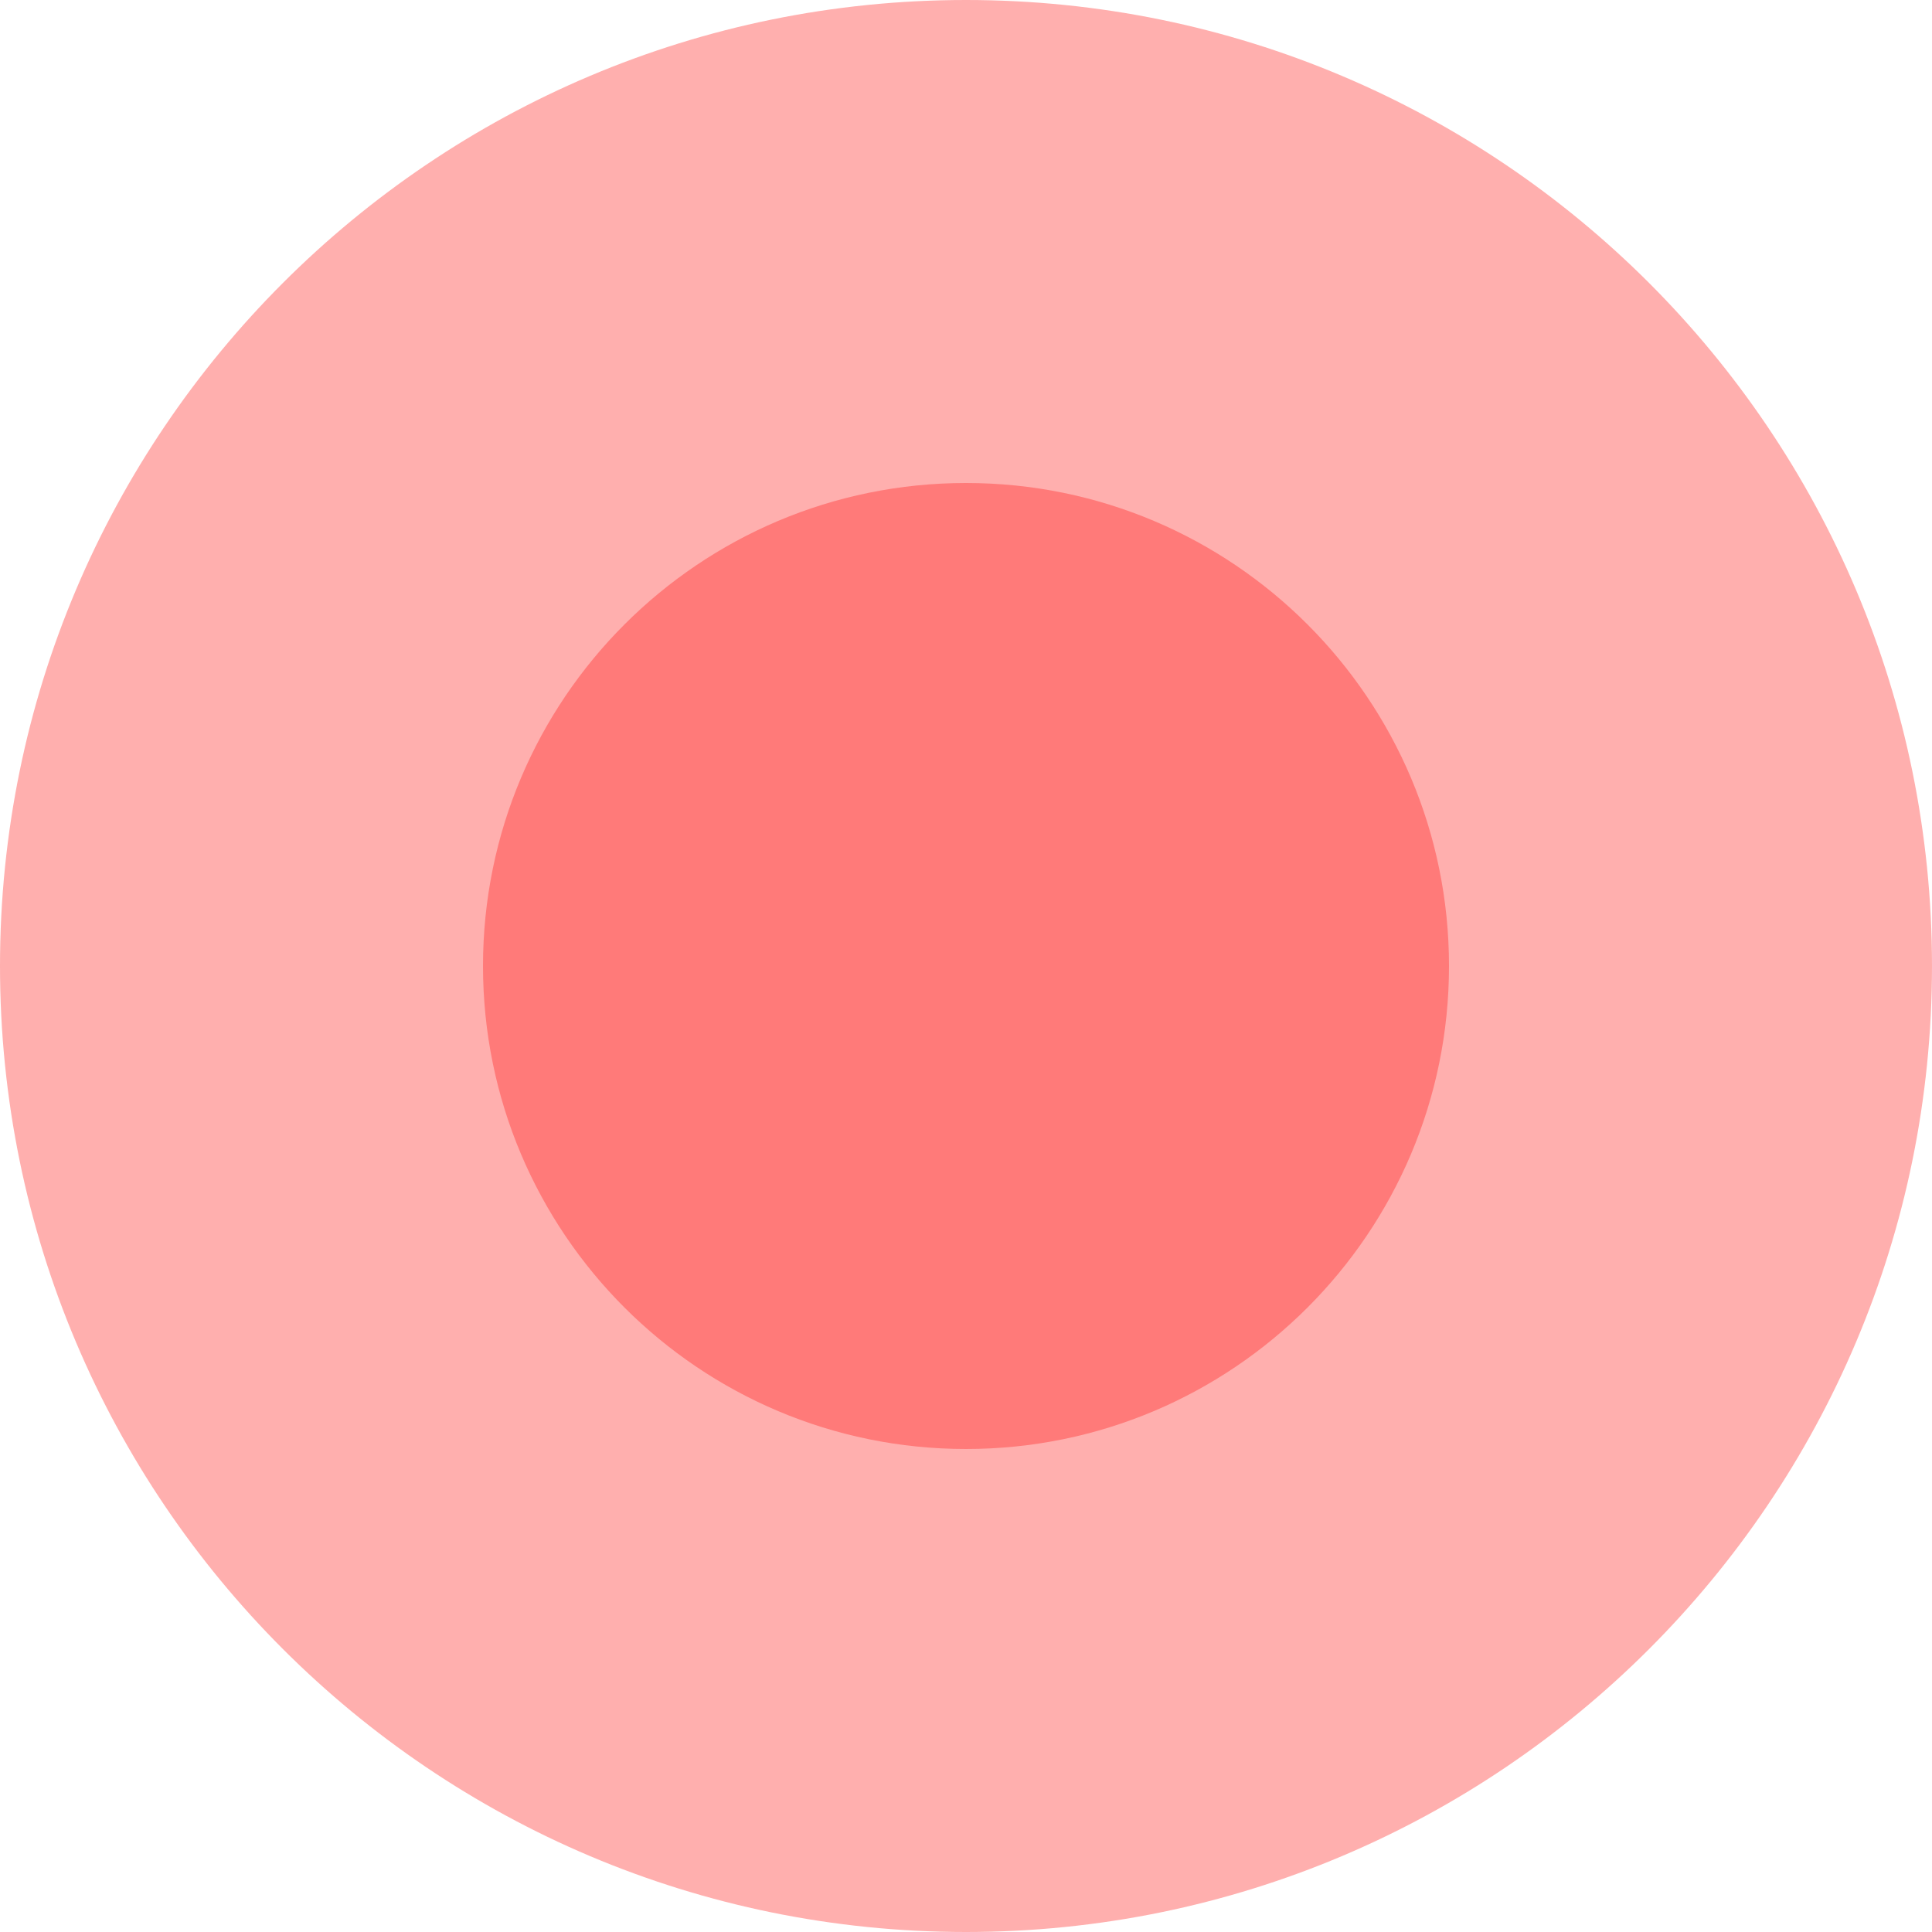
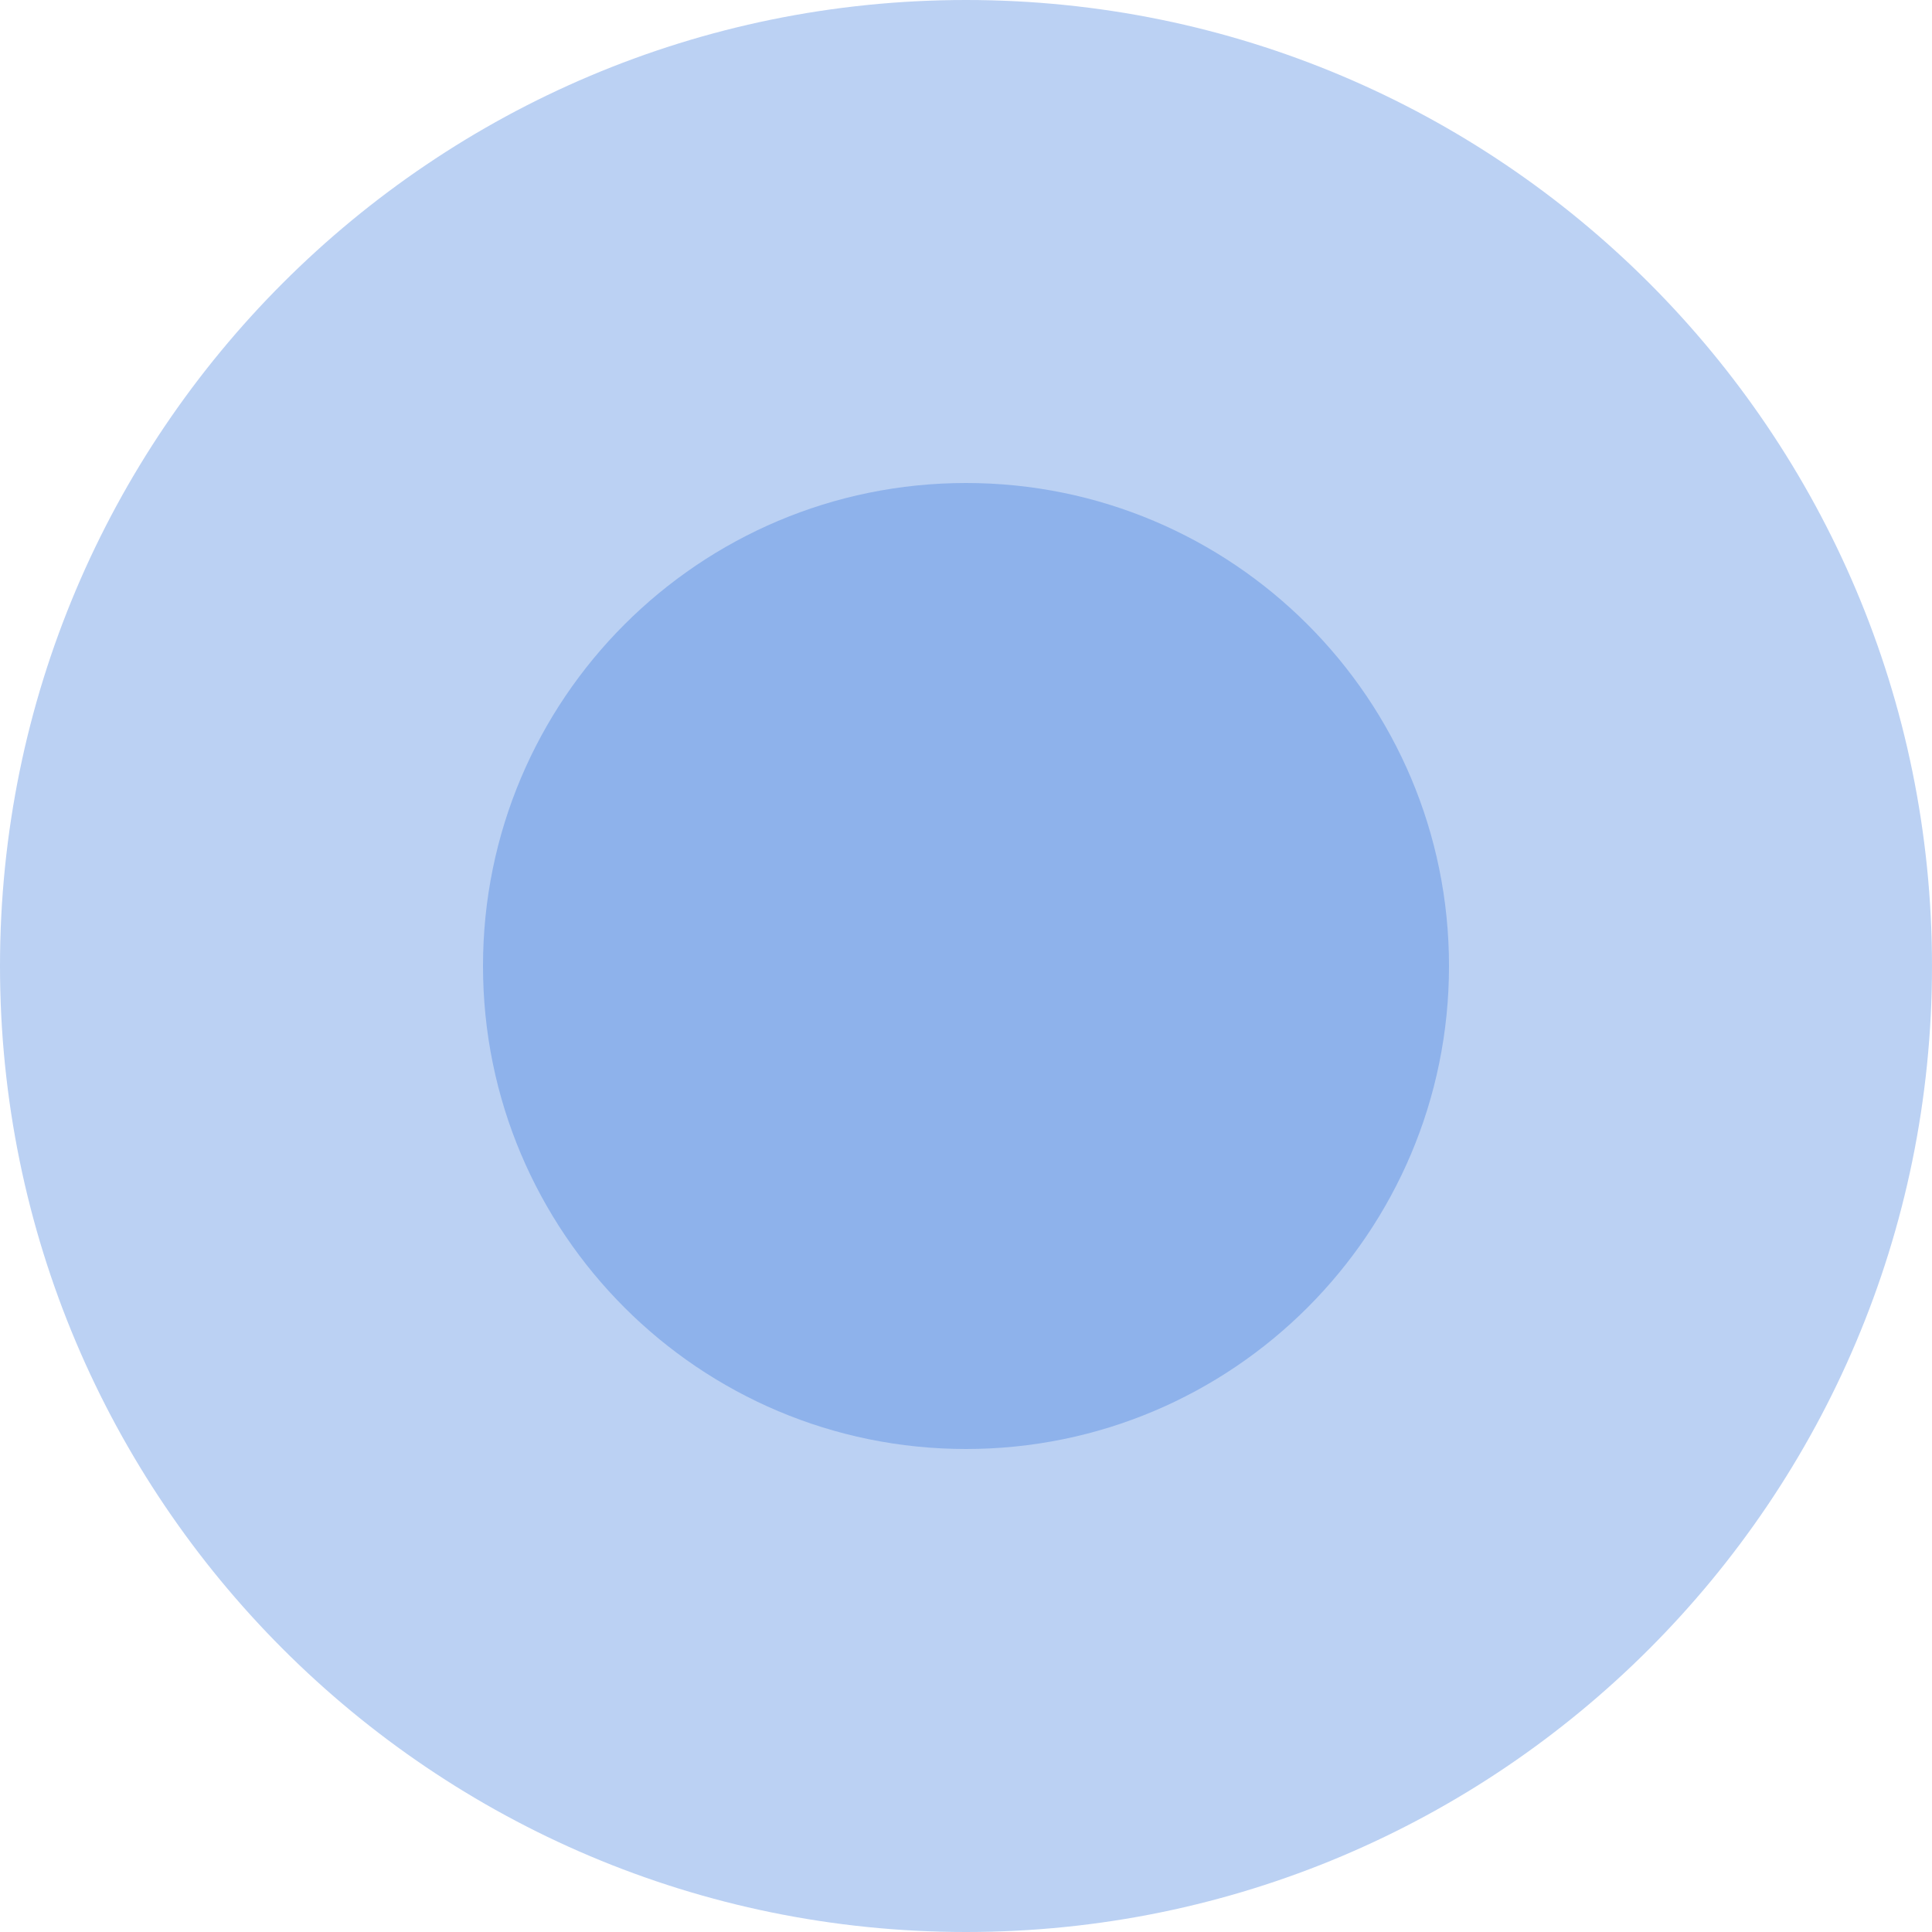
<svg xmlns="http://www.w3.org/2000/svg" width="50" height="50" viewBox="0 0 50 50" fill="none">
-   <circle cx="25" cy="25" r="25" fill="#FF7A79" fill-opacity="0.6" />
-   <circle cx="25" cy="25" r="12.5" fill="#FF7A79" />
+   <circle cx="25" cy="25" r="25" fill="#8EB2EB" fill-opacity="0.6" />
+   <circle cx="25" cy="25" r="12.5" fill="#8EB2EB" />
</svg>
